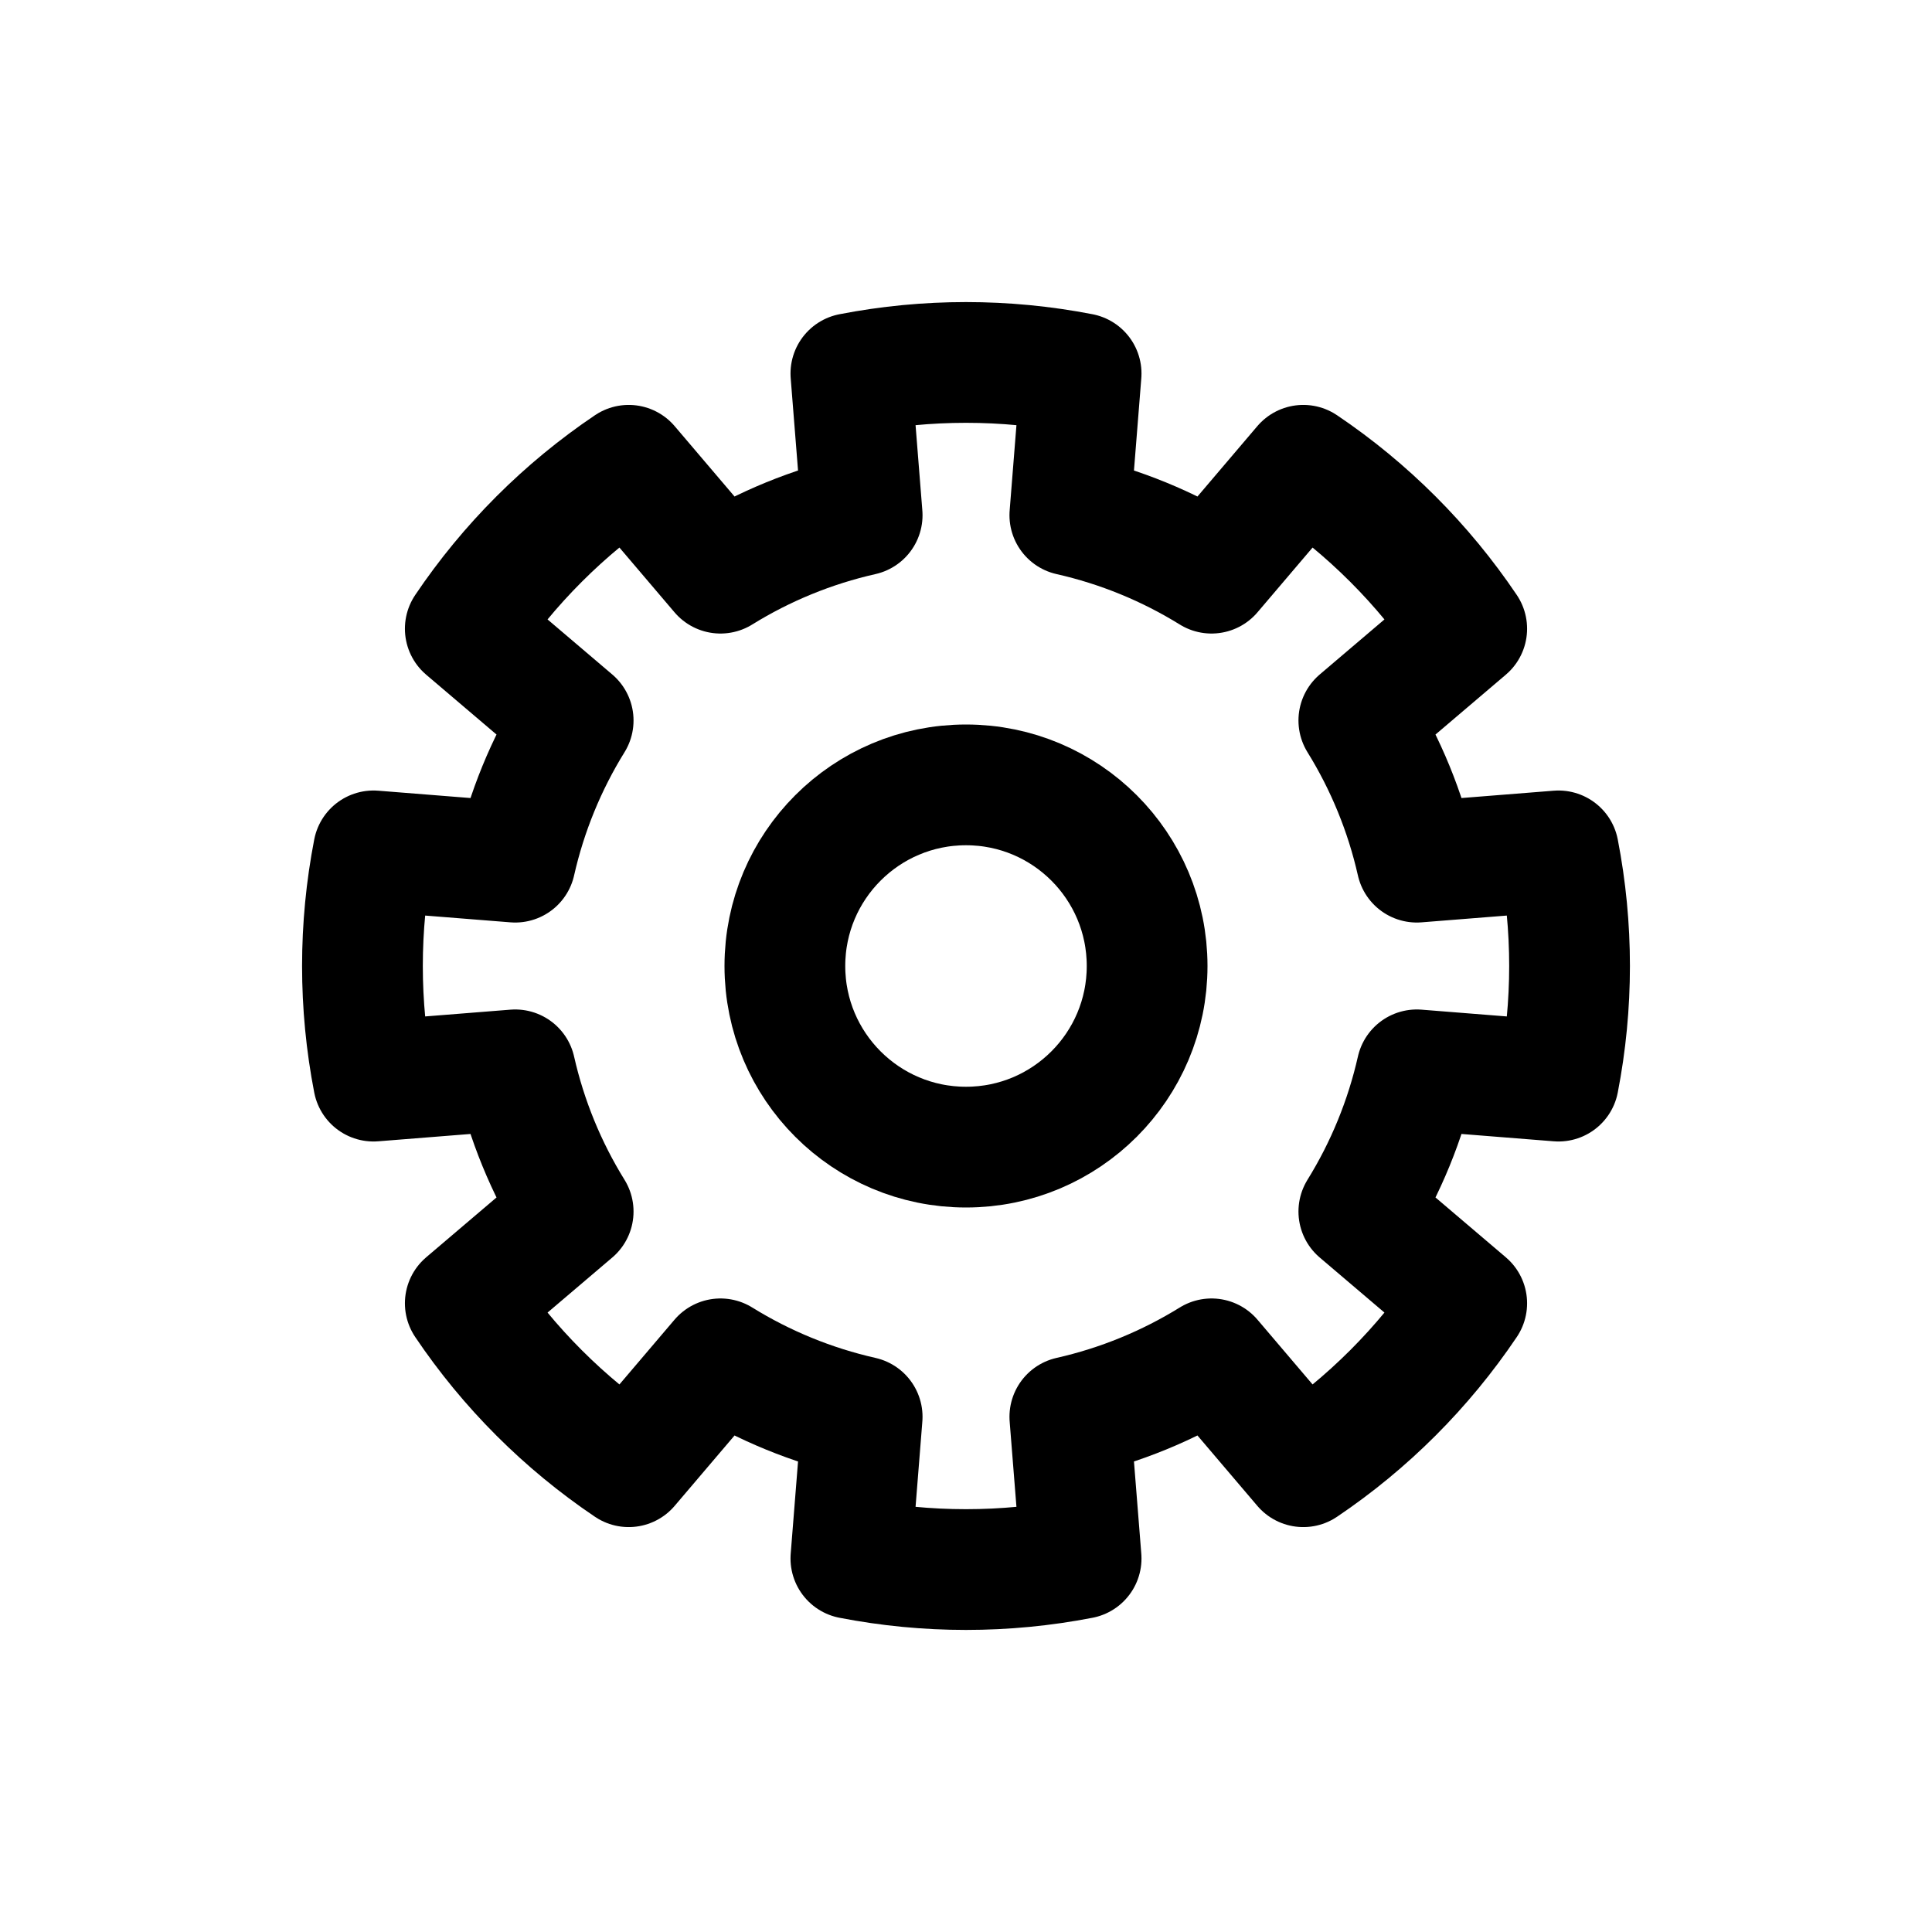
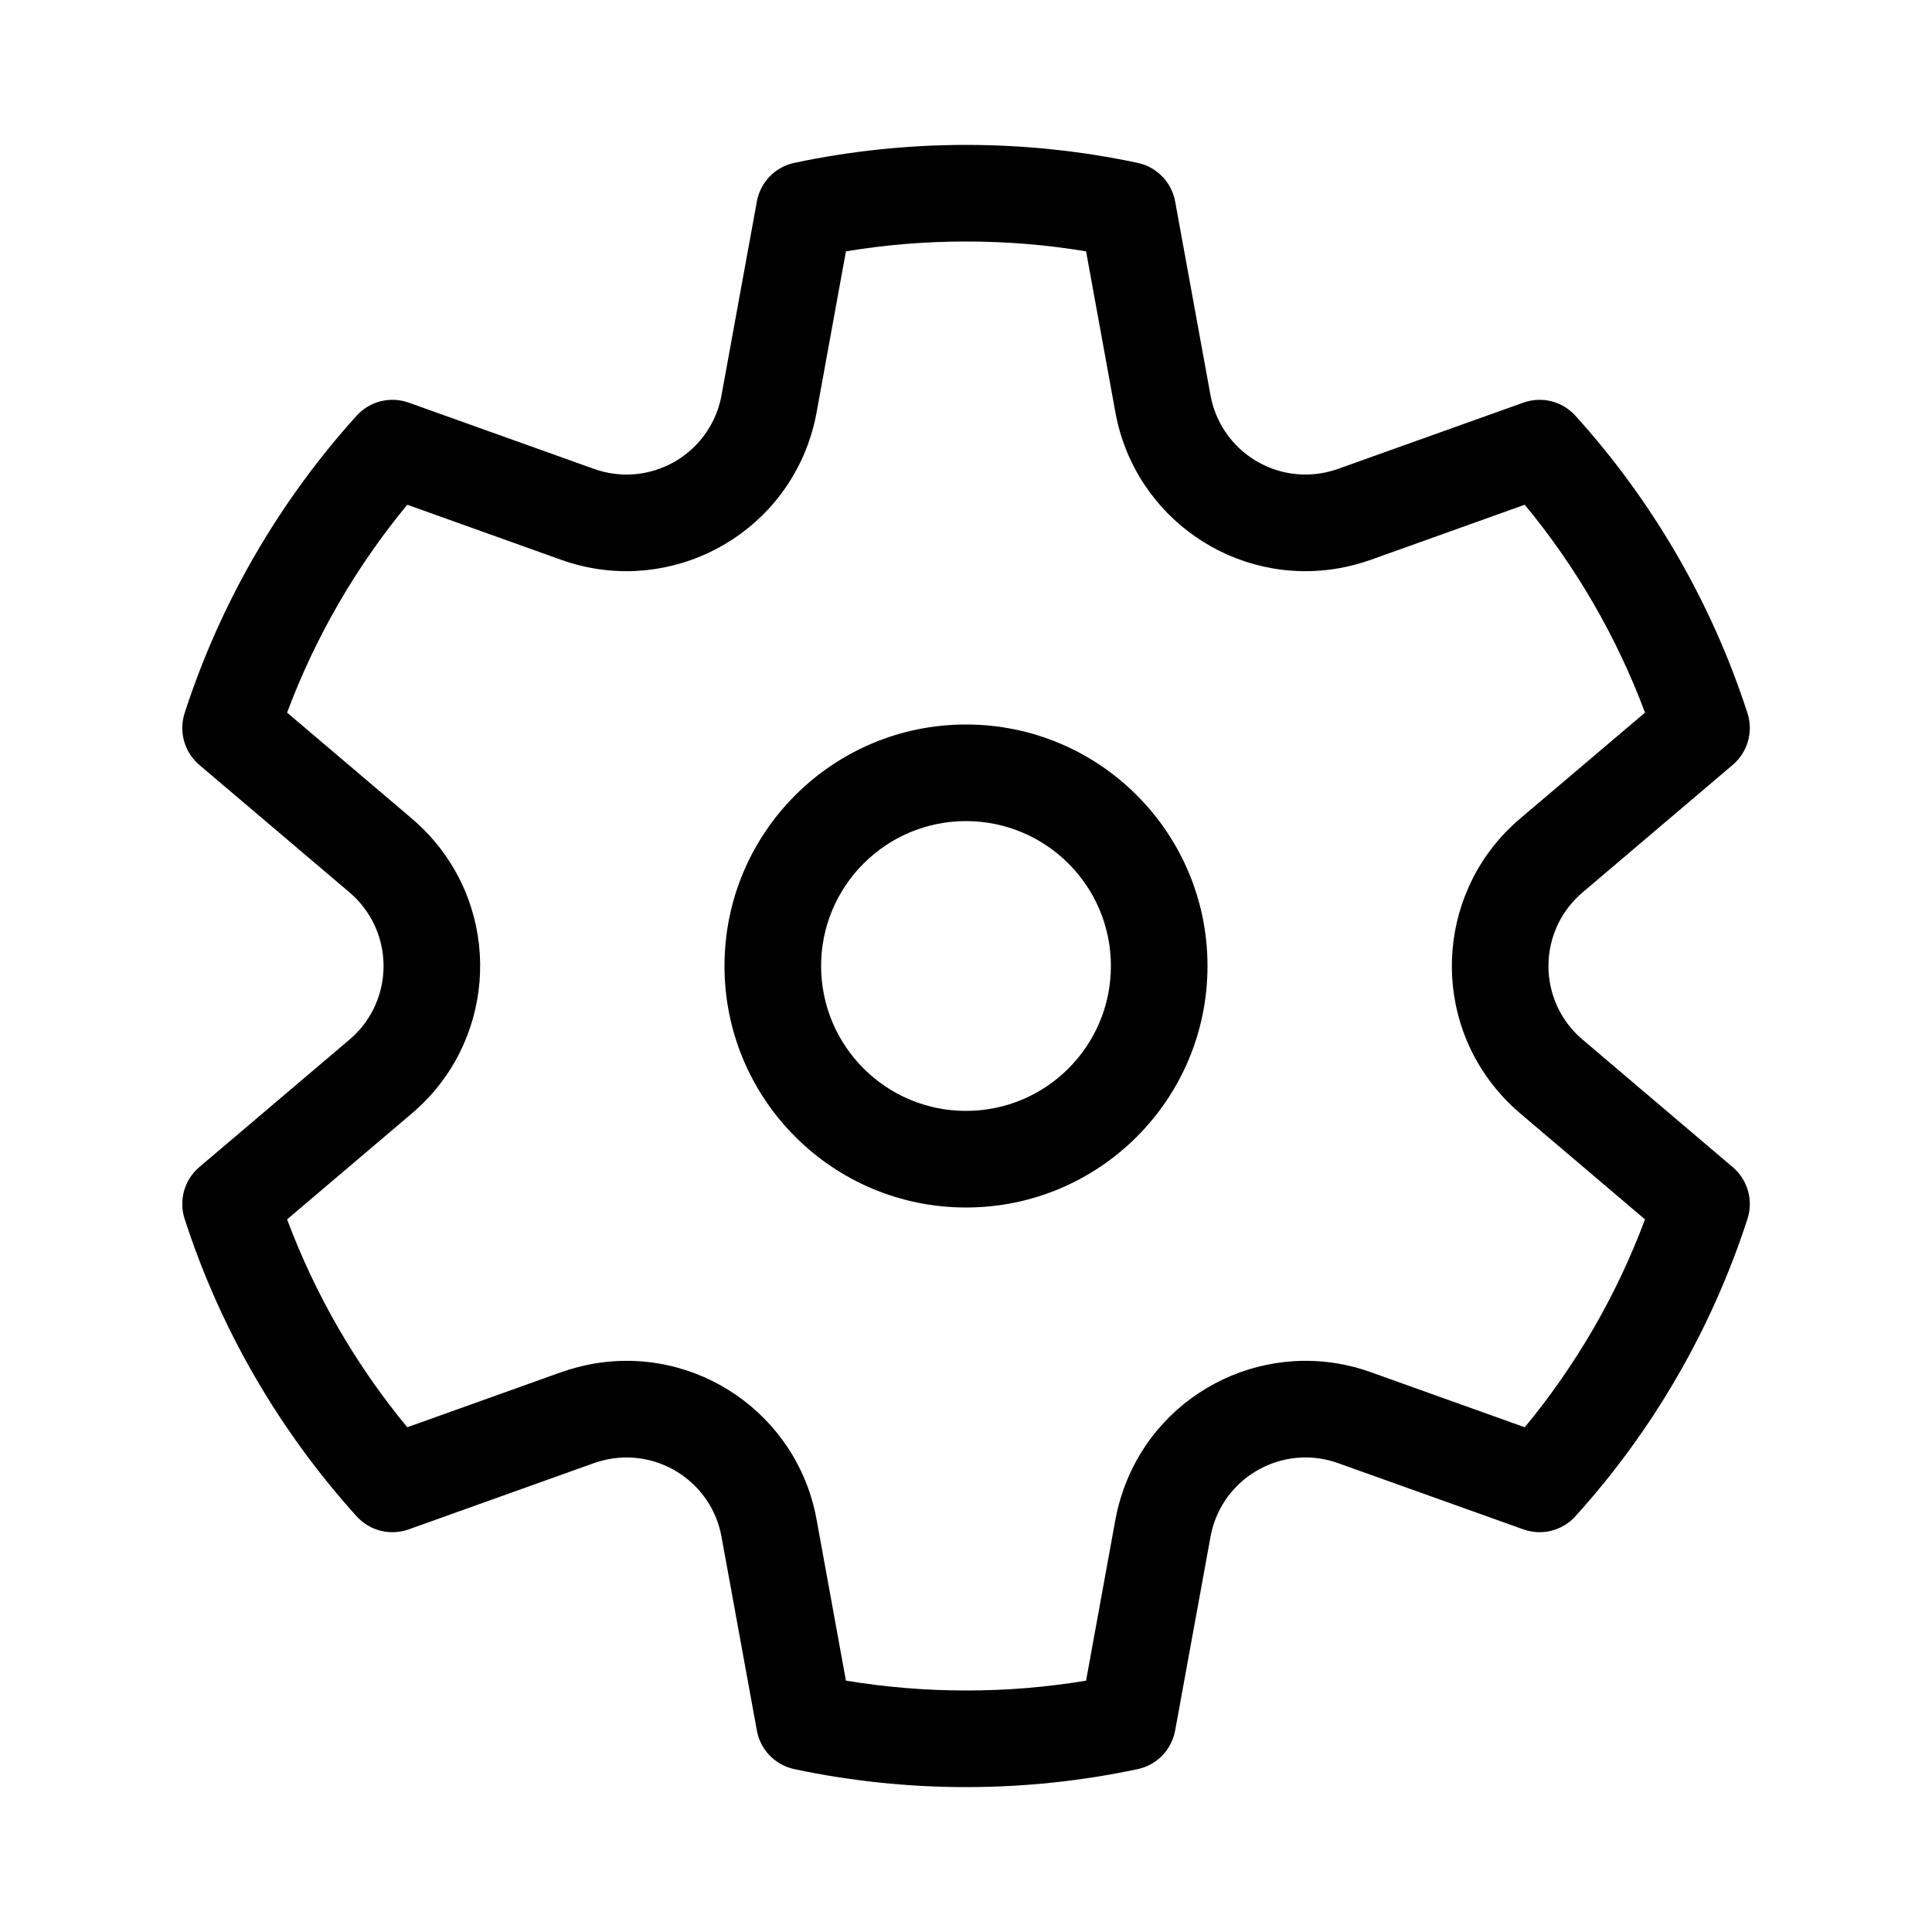
- <svg xmlns="http://www.w3.org/2000/svg" viewBox="0 0 24 24" fill="none" stroke="currentColor" stroke-width="1.5" stroke-linecap="round" stroke-linejoin="round">
-   <circle cx="12" cy="12" r="2.25" />
-   <path d="M10.57 4.64A7.5 7.5 0 0 1 13.43 4.64L13.29 6.4A5.75 5.75 0 0 1 15.05 7.12L16.19 5.78A7.5 7.5 0 0 1 18.22 7.81L16.88 8.95A5.75 5.75 0 0 1 17.6 10.71L19.36 10.57A7.5 7.5 0 0 1 19.36 13.43L17.6 13.29A5.75 5.75 0 0 1 16.88 15.05L18.22 16.19A7.5 7.5 0 0 1 16.19 18.22L15.05 16.88A5.75 5.75 0 0 1 13.29 17.6L13.43 19.36A7.5 7.5 0 0 1 10.57 19.36L10.71 17.6A5.75 5.75 0 0 1 8.95 16.88L7.81 18.22A7.5 7.5 0 0 1 5.78 16.19L7.12 15.05A5.75 5.75 0 0 1 6.4 13.29L4.64 13.43A7.5 7.5 0 0 1 4.64 10.57L6.4 10.71A5.75 5.75 0 0 1 7.12 8.95L5.78 7.81A7.5 7.5 0 0 1 7.81 5.78L8.95 7.12A5.75 5.75 0 0 1 10.71 6.4L10.57 4.64Z" />
+ <svg xmlns="http://www.w3.org/2000/svg" width="20" height="20" viewBox="0 0 20 20" fill="none">
+   <path d="M1.911 7.383C2.28 6.241 2.889 5.192 3.691 4.304C3.827 4.153 4.04 4.1 4.231 4.168L6.149 4.854C6.669 5.04 7.241 4.769 7.427 4.249C7.445 4.198 7.46 4.145 7.469 4.092L7.835 2.086C7.871 1.886 8.024 1.728 8.223 1.686C8.803 1.563 9.398 1.5 10 1.5C10.603 1.5 11.197 1.563 11.777 1.686C11.975 1.728 12.128 1.886 12.165 2.085L12.531 4.092C12.63 4.635 13.151 4.995 13.694 4.896C13.748 4.886 13.8 4.872 13.851 4.854L15.77 4.168C15.96 4.1 16.173 4.153 16.309 4.304C17.112 5.192 17.72 6.241 18.09 7.383C18.152 7.575 18.092 7.787 17.937 7.918L16.383 9.238C15.961 9.595 15.91 10.226 16.267 10.647C16.303 10.689 16.341 10.727 16.383 10.762L17.937 12.082C18.092 12.213 18.152 12.425 18.09 12.617C17.72 13.759 17.112 14.808 16.309 15.696C16.173 15.847 15.96 15.9 15.77 15.832L13.851 15.146C13.332 14.96 12.759 15.231 12.573 15.751C12.555 15.802 12.541 15.855 12.531 15.909L12.165 17.915C12.128 18.114 11.975 18.272 11.777 18.314C11.197 18.437 10.603 18.5 10 18.5C9.398 18.5 8.803 18.437 8.223 18.314C8.024 18.271 7.871 18.114 7.835 17.914L7.469 15.908C7.37 15.365 6.849 15.005 6.306 15.104C6.253 15.114 6.2 15.128 6.149 15.146L4.231 15.832C4.04 15.9 3.827 15.847 3.691 15.696C2.889 14.808 2.28 13.759 1.911 12.617C1.849 12.425 1.909 12.213 2.063 12.082L3.618 10.762C4.039 10.405 4.09 9.774 3.733 9.353C3.698 9.311 3.659 9.273 3.618 9.238L2.063 7.918C1.909 7.787 1.849 7.575 1.911 7.383ZM2.972 7.377L4.265 8.475C4.348 8.546 4.425 8.623 4.495 8.705C5.21 9.547 5.107 10.81 4.265 11.525L2.972 12.623C3.264 13.405 3.685 14.132 4.216 14.775L5.812 14.204C5.915 14.168 6.02 14.14 6.127 14.12C7.213 13.922 8.255 14.642 8.453 15.729L8.757 17.398C9.165 17.465 9.58 17.5 10 17.5C10.42 17.5 10.835 17.466 11.243 17.398L11.547 15.729C11.567 15.622 11.595 15.517 11.632 15.415C12.003 14.375 13.148 13.833 14.188 14.204L15.784 14.775C16.316 14.132 16.737 13.405 17.029 12.623L15.735 11.524C15.652 11.454 15.576 11.377 15.505 11.294C14.79 10.453 14.893 9.19 15.735 8.475L17.029 7.377C16.737 6.595 16.316 5.868 15.784 5.225L14.188 5.796C14.086 5.832 13.981 5.86 13.874 5.88C12.787 6.078 11.746 5.358 11.547 4.271L11.243 2.602C10.835 2.534 10.42 2.5 10 2.5C9.58 2.5 9.165 2.534 8.757 2.602L8.453 4.271C8.434 4.378 8.405 4.483 8.369 4.585C7.997 5.625 6.853 6.167 5.812 5.796L4.216 5.225C3.685 5.868 3.264 6.595 2.972 7.377ZM7.5 10C7.5 8.619 8.62 7.5 10 7.5C11.381 7.5 12.5 8.619 12.5 10C12.5 11.381 11.381 12.5 10 12.5C8.62 12.5 7.5 11.381 7.5 10ZM8.5 10C8.5 10.828 9.172 11.5 10 11.5C10.829 11.5 11.5 10.828 11.5 10C11.5 9.172 10.829 8.5 10 8.5C9.172 8.5 8.5 9.172 8.5 10Z" fill="currentColor" />
</svg>
